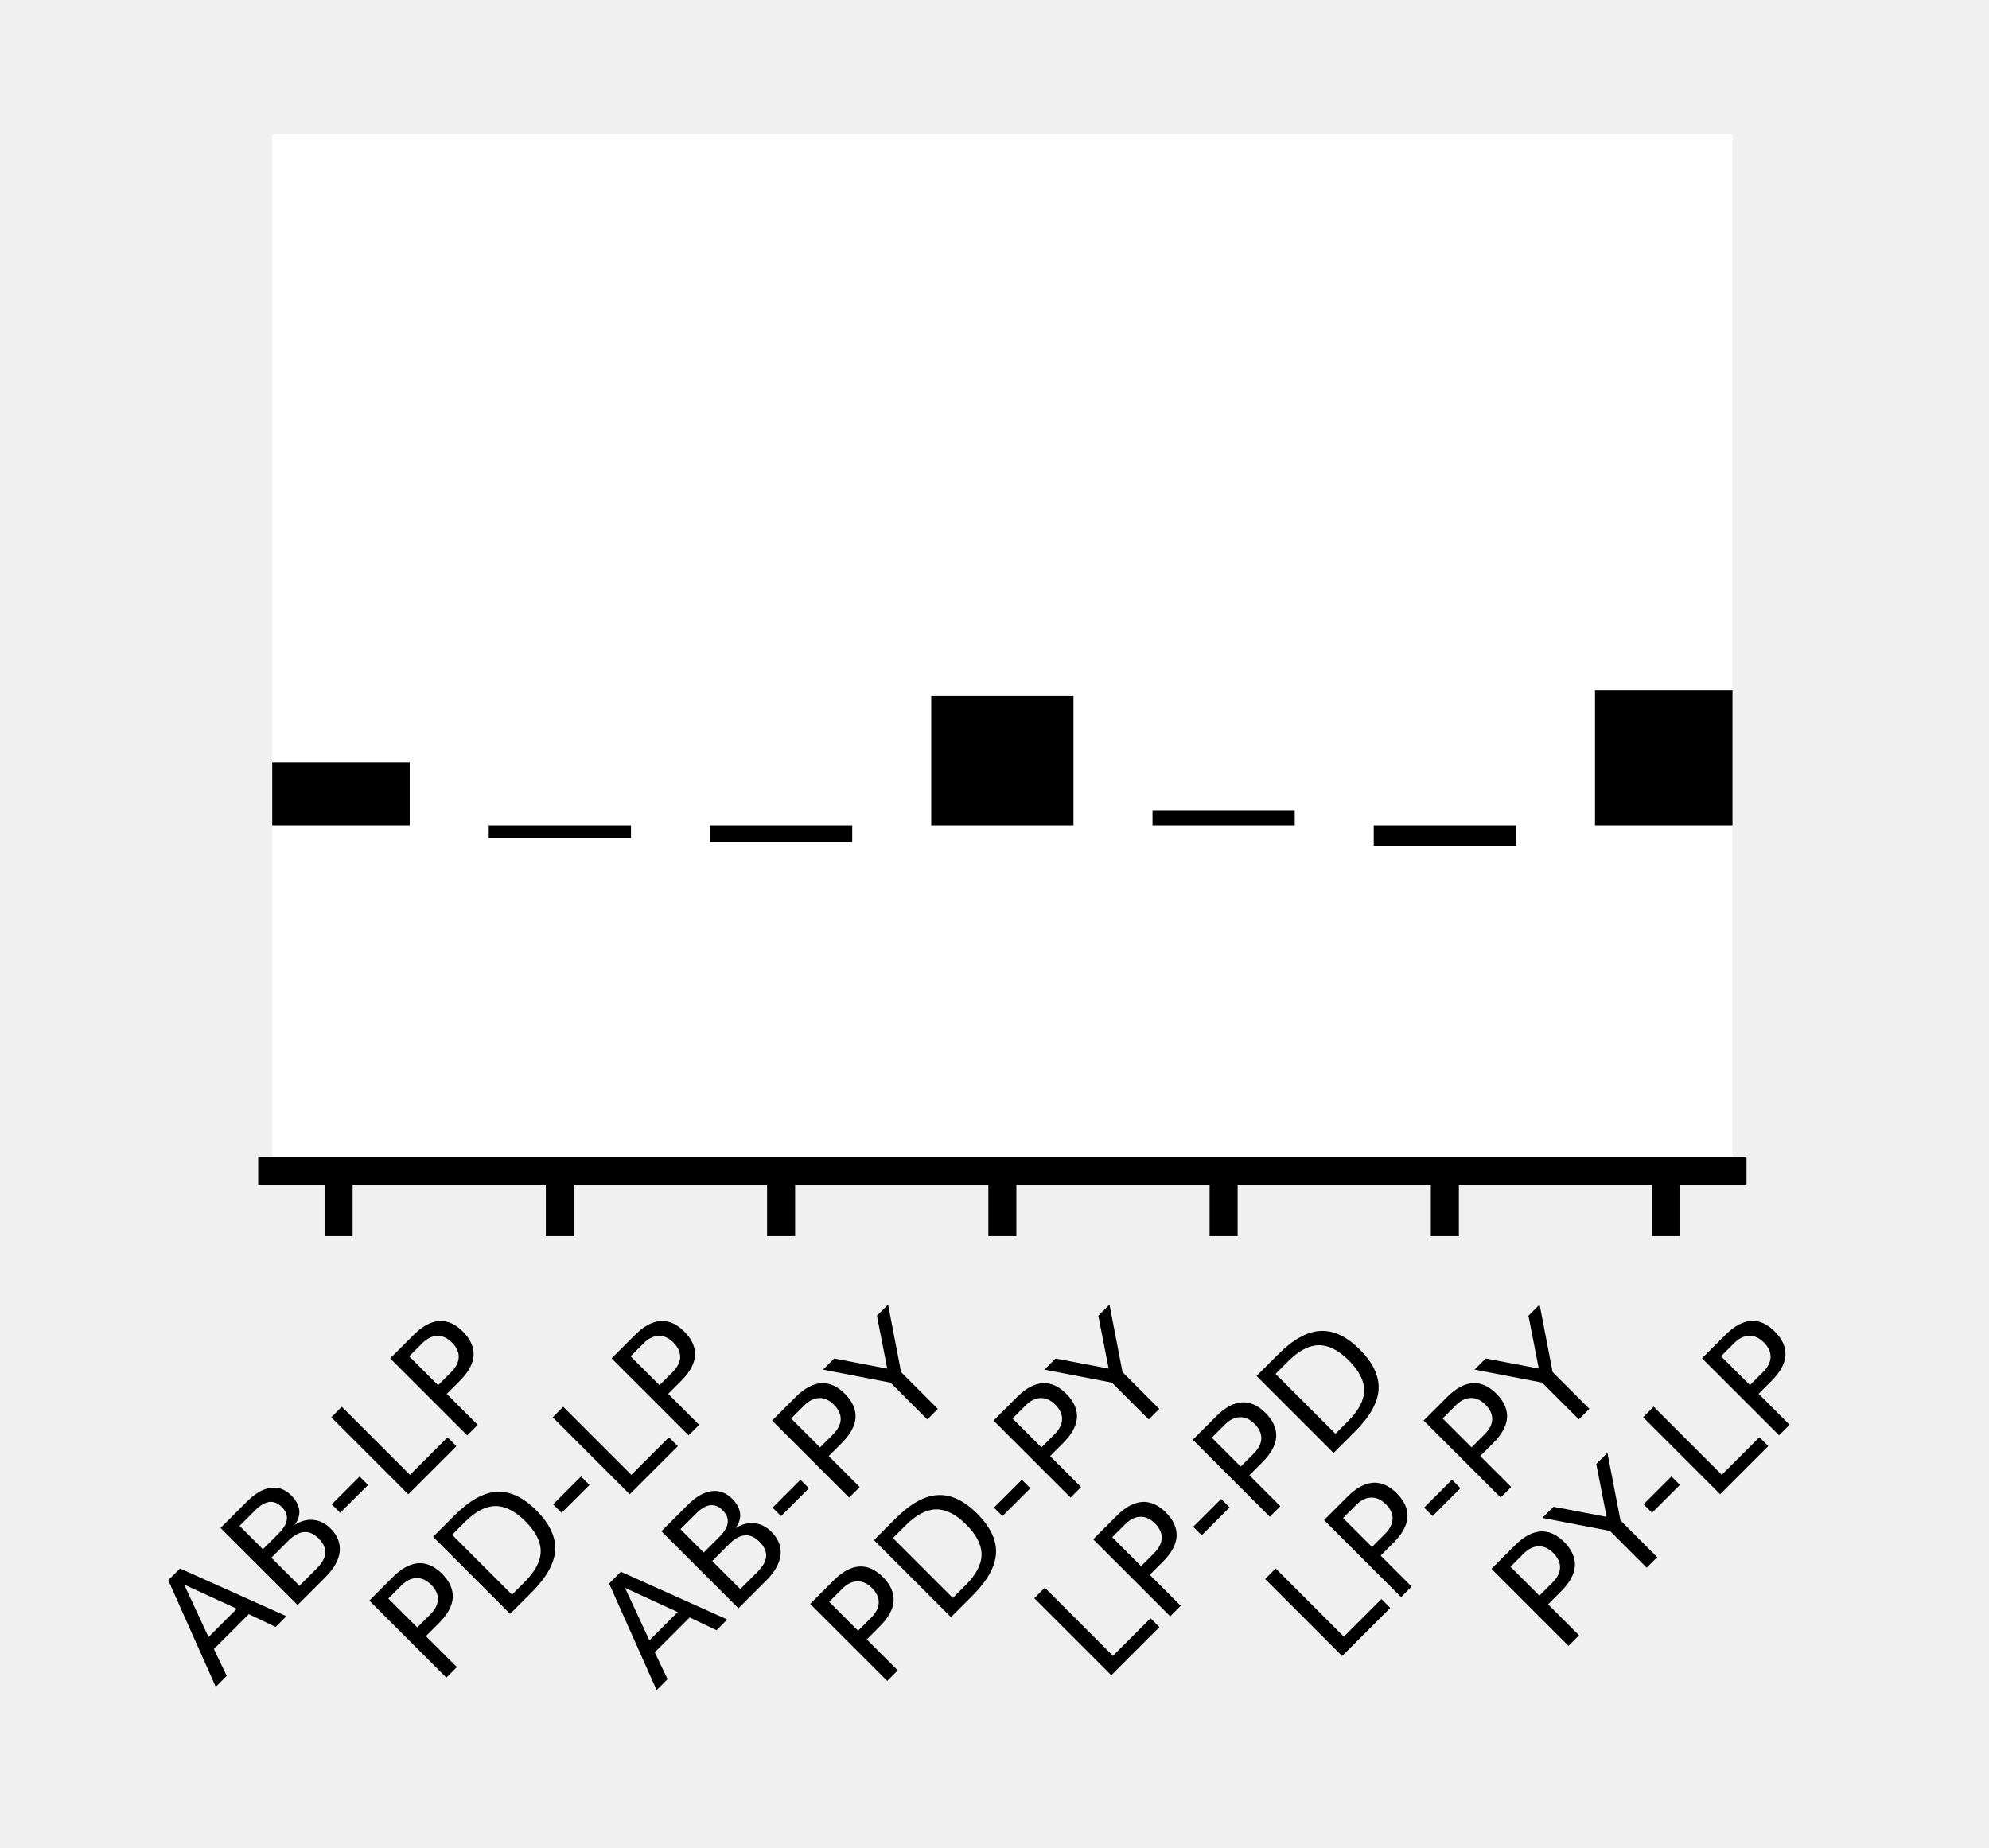
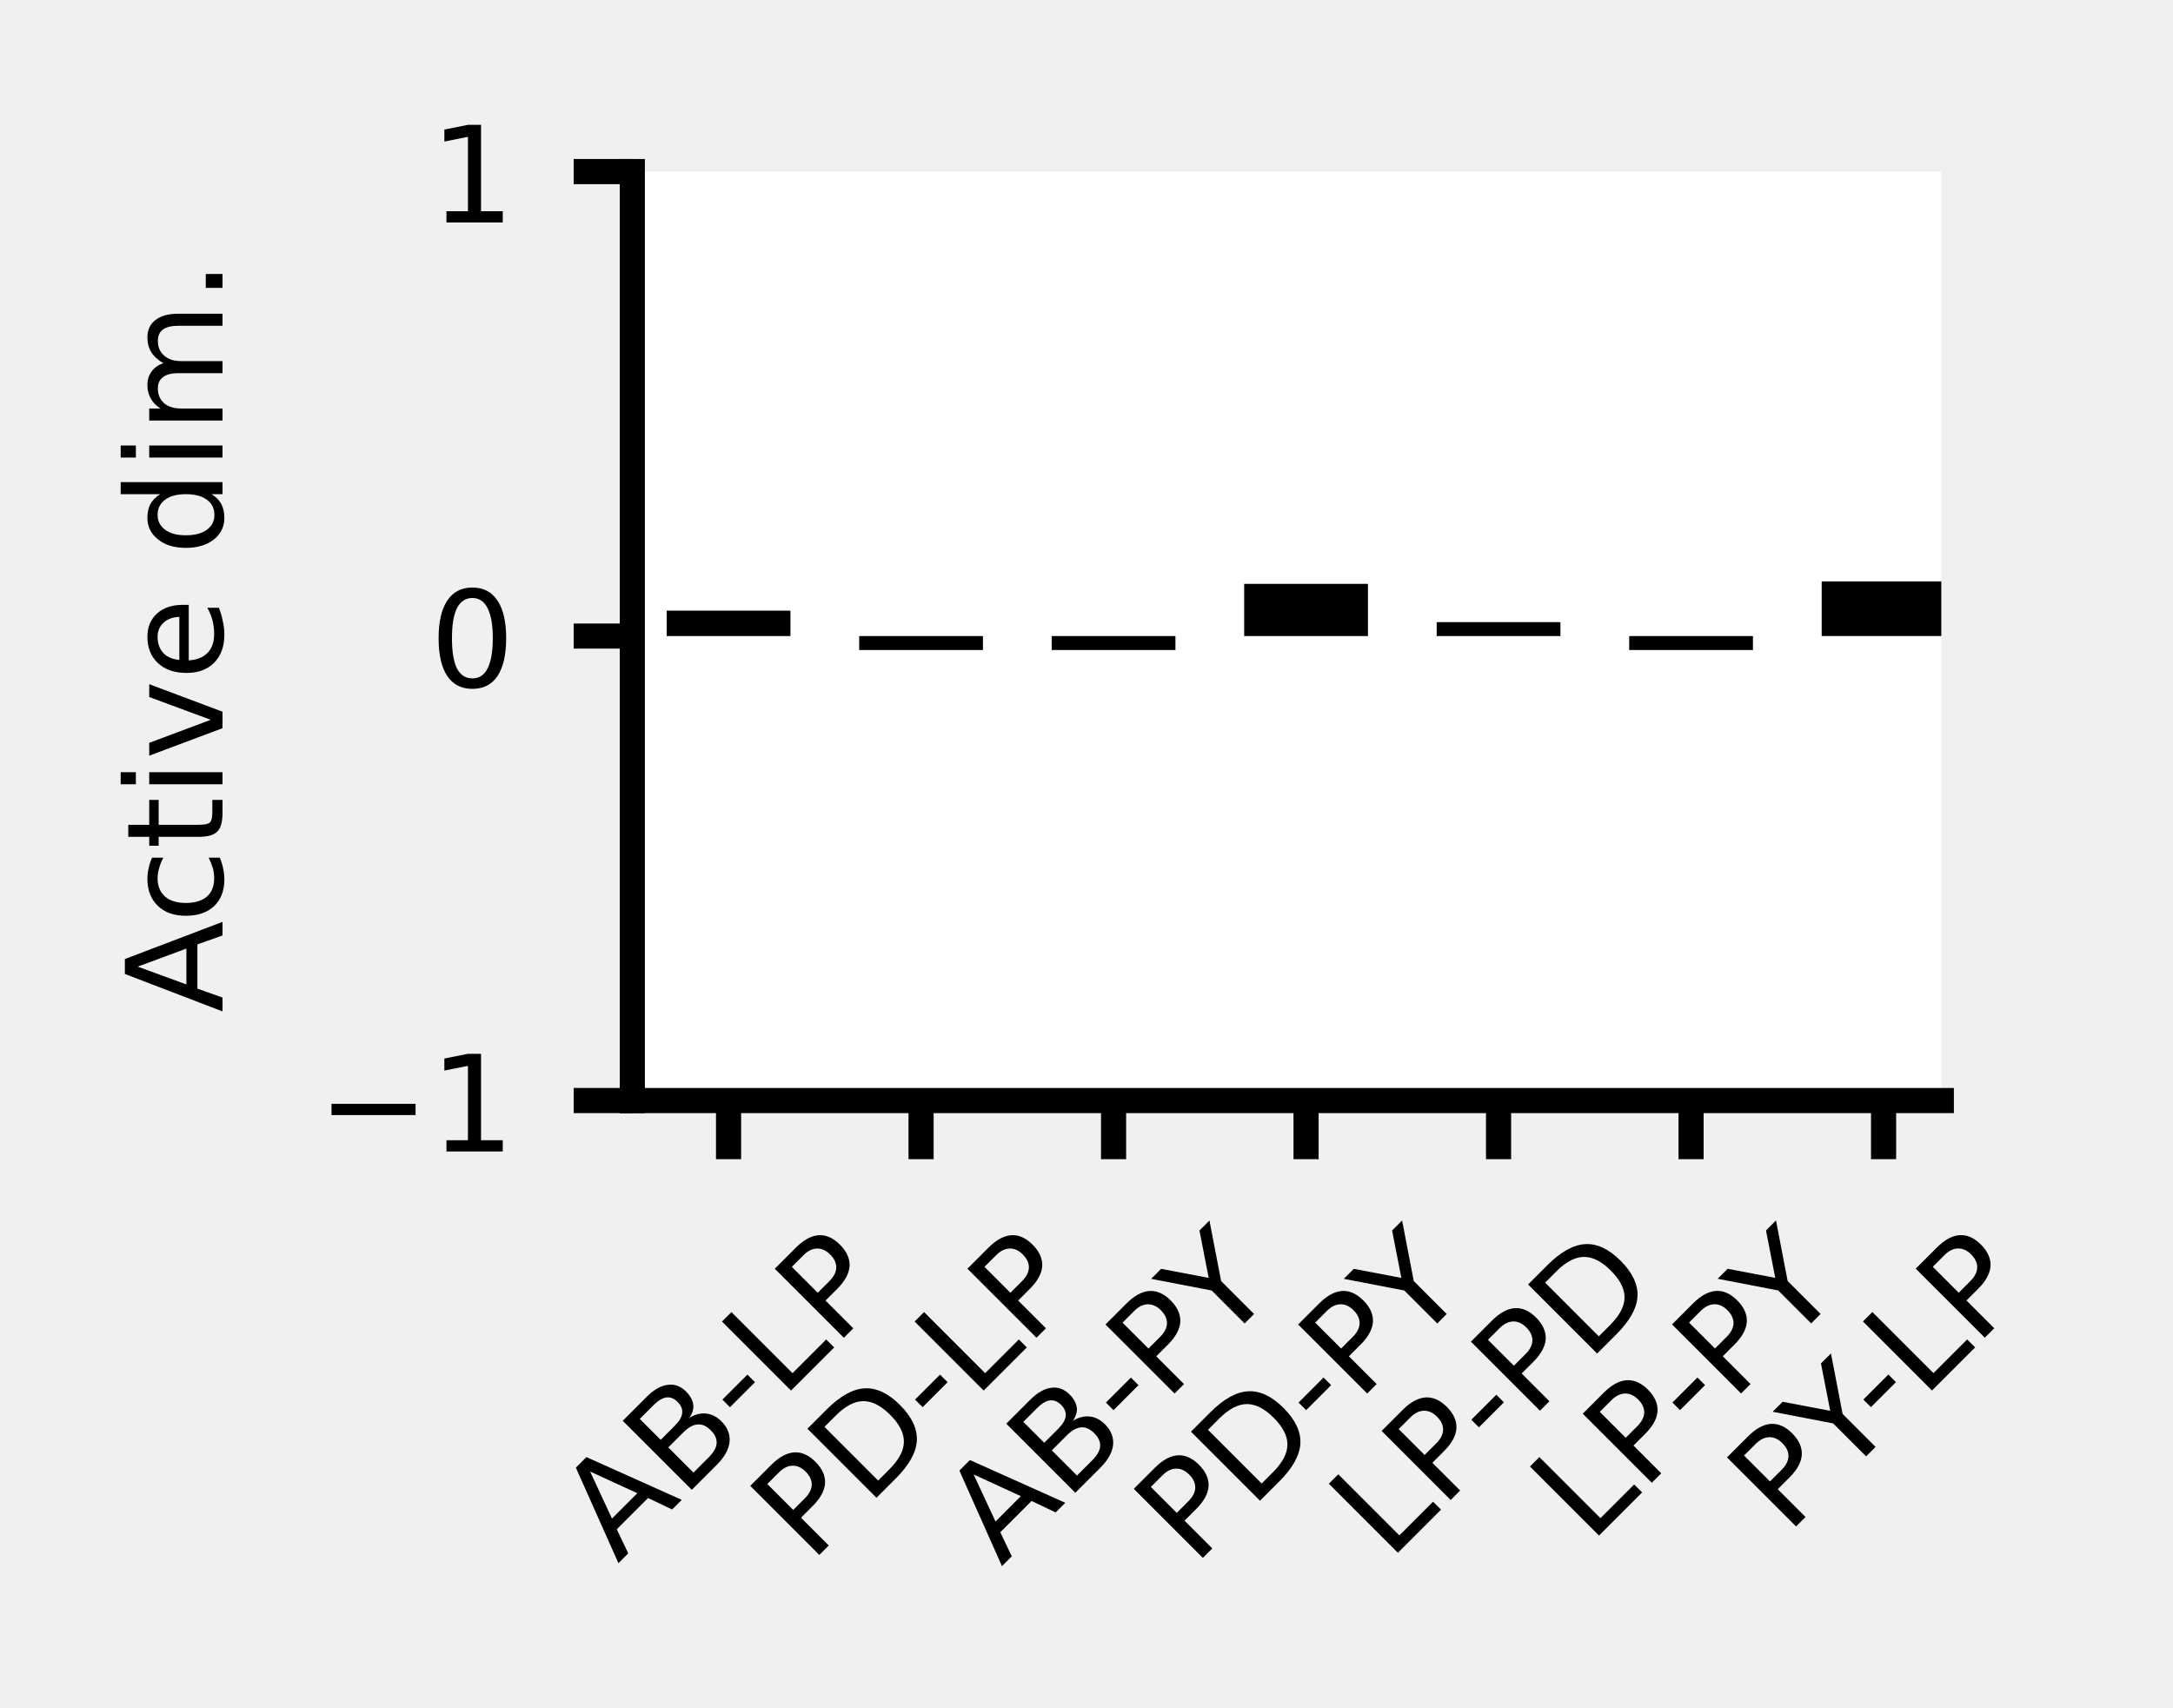
- <svg xmlns="http://www.w3.org/2000/svg" xmlns:xlink="http://www.w3.org/1999/xlink" height="98.861pt" version="1.1" viewBox="0 0 106.406 98.861" width="106.406pt">
+ <svg xmlns="http://www.w3.org/2000/svg" xmlns:xlink="http://www.w3.org/1999/xlink" height="101.9pt" version="1.1" viewBox="0 0 129.683 101.9" width="129.683pt">
  <defs>
    <style type="text/css">*{stroke-linecap:butt;stroke-linejoin:round;}</style>
  </defs>
  <g id="figure_1">
    <g id="patch_1">
-       <path d="M 0 98.861  L 106.406 98.861  L 106.406 0  L 0 0  z " style="fill:none;" />
+       <path d="M 0 101.9  L 129.683 101.9  L 129.683 0  L 0 0  z " style="fill:none;" />
    </g>
    <g id="axes_1">
      <g id="patch_2">
-         <path d="M 14.564 62.64  L 92.684 62.64  L 92.684 7.2  L 14.564 7.2  z " style="fill:#ffffff;" />
+         <path d="M 37.736 65.679  L 115.856 65.679  L 115.856 10.239  L 37.736 10.239  z " style="fill:#ffffff;" />
      </g>
      <g id="patch_3">
-         <path clip-path="url(#p23224d6db1)" d="M 14.31 44.16  L 21.919 44.16  L 21.919 40.789  L 14.31 40.789  z " />
+         <path clip-path="url(#p797cb4acd0)" d="M 39.788 37.959  L 47.173 37.959  L 47.173 36.442  L 39.788 36.442  z " />
      </g>
      <g id="patch_4">
-         <path clip-path="url(#p23224d6db1)" d="M 26.146 44.16  L 33.756 44.16  L 33.756 44.841  L 26.146 44.841  z " />
+         <path clip-path="url(#p797cb4acd0)" d="M 51.276 37.959  L 58.661 37.959  L 58.661 38.791  L 51.276 38.791  z " />
      </g>
      <g id="patch_5">
-         <path clip-path="url(#p23224d6db1)" d="M 37.983 44.16  L 45.592 44.16  L 45.592 45.061  L 37.983 45.061  z " />
+         <path clip-path="url(#p797cb4acd0)" d="M 62.764 37.959  L 70.149 37.959  L 70.149 38.791  L 62.764 38.791  z " />
      </g>
      <g id="patch_6">
-         <path clip-path="url(#p23224d6db1)" d="M 49.819 44.16  L 57.428 44.16  L 57.428 37.238  L 49.819 37.238  z " />
+         <path clip-path="url(#p797cb4acd0)" d="M 74.252 37.959  L 81.638 37.959  L 81.638 34.844  L 74.252 34.844  z " />
      </g>
      <g id="patch_7">
-         <path clip-path="url(#p23224d6db1)" d="M 61.656 44.16  L 69.265 44.16  L 69.265 43.349  L 61.656 43.349  z " />
+         <path clip-path="url(#p797cb4acd0)" d="M 85.741 37.959  L 93.126 37.959  L 93.126 37.128  L 85.741 37.128  z " />
      </g>
      <g id="patch_8">
-         <path clip-path="url(#p23224d6db1)" d="M 73.492 44.16  L 81.101 44.16  L 81.101 45.246  L 73.492 45.246  z " />
+         <path clip-path="url(#p797cb4acd0)" d="M 97.229 37.959  L 104.614 37.959  L 104.614 38.791  L 97.229 38.791  z " />
      </g>
      <g id="patch_9">
-         <path clip-path="url(#p23224d6db1)" d="M 85.328 44.16  L 92.937 44.16  L 92.937 36.911  L 85.328 36.911  z " />
+         <path clip-path="url(#p797cb4acd0)" d="M 108.717 37.959  L 116.102 37.959  L 116.102 34.697  L 108.717 34.697  z " />
      </g>
      <g id="matplotlib.axis_1">
        <g id="xtick_1">
          <g id="line2d_1">
            <defs>
-               <path d="M 0 0  L 0 3.5  " id="meecd64d775" style="stroke:#000000;stroke-width:1.5;" />
+               <path d="M 0 0  L 0 3.5  " id="mdd04a621e6" style="stroke:#000000;stroke-width:1.5;" />
            </defs>
            <g>
-               <use style="stroke:#000000;stroke-width:1.5;" x="18.115" xlink:href="#meecd64d775" y="62.64" />
+               <use style="stroke:#000000;stroke-width:1.5;" x="43.48" xlink:href="#mdd04a621e6" y="65.679" />
            </g>
          </g>
          <g id="text_1">
-             <text style="font-family:DejaVu Sans;font-size:8px;font-stretch:normal;font-style:normal;font-weight:normal;" transform="translate(11.49832 90.29282)rotate(-45)">AB-LP</text>
+             <text style="font-family:DejaVu Sans;font-size:8px;font-stretch:normal;font-style:normal;font-weight:normal;" transform="translate(36.86406 93.3322)rotate(-45)">AB-LP</text>
          </g>
        </g>
        <g id="xtick_2">
          <g id="line2d_2">
            <g>
-               <use style="stroke:#000000;stroke-width:1.5;" x="29.951" xlink:href="#meecd64d775" y="62.64" />
+               <use style="stroke:#000000;stroke-width:1.5;" x="54.969" xlink:href="#mdd04a621e6" y="65.679" />
            </g>
          </g>
          <g id="text_2">
-             <text style="font-family:DejaVu Sans;font-size:8px;font-stretch:normal;font-style:normal;font-weight:normal;" transform="translate(23.32673 90.30873)rotate(-45)">PD-LP</text>
+             <text style="font-family:DejaVu Sans;font-size:8px;font-stretch:normal;font-style:normal;font-weight:normal;" transform="translate(48.34434 93.34811)rotate(-45)">PD-LP</text>
          </g>
        </g>
        <g id="xtick_3">
          <g id="line2d_3">
            <g>
-               <use style="stroke:#000000;stroke-width:1.5;" x="41.787" xlink:href="#meecd64d775" y="62.64" />
+               <use style="stroke:#000000;stroke-width:1.5;" x="66.457" xlink:href="#mdd04a621e6" y="65.679" />
            </g>
          </g>
          <g id="text_3">
-             <text style="font-family:DejaVu Sans;font-size:8px;font-stretch:normal;font-style:normal;font-weight:normal;" transform="translate(35.08311 90.46871)rotate(-45)">AB-PY</text>
+             <text style="font-family:DejaVu Sans;font-size:8px;font-stretch:normal;font-style:normal;font-weight:normal;" transform="translate(59.75258 93.50809)rotate(-45)">AB-PY</text>
          </g>
        </g>
        <g id="xtick_4">
          <g id="line2d_4">
            <g>
-               <use style="stroke:#000000;stroke-width:1.5;" x="53.624" xlink:href="#meecd64d775" y="62.64" />
+               <use style="stroke:#000000;stroke-width:1.5;" x="77.945" xlink:href="#mdd04a621e6" y="65.679" />
            </g>
          </g>
          <g id="text_4">
-             <text style="font-family:DejaVu Sans;font-size:8px;font-stretch:normal;font-style:normal;font-weight:normal;" transform="translate(46.91152 90.48462)rotate(-45)">PD-PY</text>
+             <text style="font-family:DejaVu Sans;font-size:8px;font-stretch:normal;font-style:normal;font-weight:normal;" transform="translate(71.23286 93.524)rotate(-45)">PD-PY</text>
          </g>
        </g>
        <g id="xtick_5">
          <g id="line2d_5">
            <g>
-               <use style="stroke:#000000;stroke-width:1.5;" x="65.46" xlink:href="#meecd64d775" y="62.64" />
+               <use style="stroke:#000000;stroke-width:1.5;" x="89.433" xlink:href="#mdd04a621e6" y="65.679" />
            </g>
          </g>
          <g id="text_5">
-             <text style="font-family:DejaVu Sans;font-size:8px;font-stretch:normal;font-style:normal;font-weight:normal;" transform="translate(58.89946 90.18145)rotate(-45)">LP-PD</text>
+             <text style="font-family:DejaVu Sans;font-size:8px;font-stretch:normal;font-style:normal;font-weight:normal;" transform="translate(82.87268 93.22083)rotate(-45)">LP-PD</text>
          </g>
        </g>
        <g id="xtick_6">
          <g id="line2d_6">
            <g>
-               <use style="stroke:#000000;stroke-width:1.5;" x="77.296" xlink:href="#meecd64d775" y="62.64" />
+               <use style="stroke:#000000;stroke-width:1.5;" x="100.922" xlink:href="#mdd04a621e6" y="65.679" />
            </g>
          </g>
          <g id="text_6">
-             <text style="font-family:DejaVu Sans;font-size:8px;font-stretch:normal;font-style:normal;font-weight:normal;" transform="translate(71.24981 89.1535)rotate(-45)">LP-PY</text>
+             <text style="font-family:DejaVu Sans;font-size:8px;font-stretch:normal;font-style:normal;font-weight:normal;" transform="translate(94.8749 92.19287)rotate(-45)">LP-PY</text>
          </g>
        </g>
        <g id="xtick_7">
          <g id="line2d_7">
            <g>
-               <use style="stroke:#000000;stroke-width:1.5;" x="89.133" xlink:href="#meecd64d775" y="62.64" />
+               <use style="stroke:#000000;stroke-width:1.5;" x="112.41" xlink:href="#mdd04a621e6" y="65.679" />
            </g>
          </g>
          <g id="text_7">
-             <text style="font-family:DejaVu Sans;font-size:8px;font-stretch:normal;font-style:normal;font-weight:normal;" transform="translate(83.35841 88.60902)rotate(-45)">PY-LP</text>
+             <text style="font-family:DejaVu Sans;font-size:8px;font-stretch:normal;font-style:normal;font-weight:normal;" transform="translate(106.6354 91.6484)rotate(-45)">PY-LP</text>
          </g>
        </g>
      </g>
-       <g id="matplotlib.axis_2" />
+       <g id="matplotlib.axis_2">
+         <g id="ytick_1">
+           <g id="line2d_8">
+             <defs>
+               <path d="M 0 0  L -3.5 0  " id="ma7bc625f3b" style="stroke:#000000;stroke-width:1.5;" />
+             </defs>
+             <g>
+               <use style="stroke:#000000;stroke-width:1.5;" x="37.736" xlink:href="#ma7bc625f3b" y="65.679" />
+             </g>
+           </g>
+           <g id="text_8">
+             <text style="font-family:DejaVu Sans;font-size:8px;font-stretch:normal;font-style:normal;font-weight:normal;text-anchor:end;" transform="rotate(-0, 30.73625, 68.71875)" x="30.736" y="68.719">−1</text>
+           </g>
+         </g>
+         <g id="ytick_2">
+           <g id="line2d_9">
+             <g>
+               <use style="stroke:#000000;stroke-width:1.5;" x="37.736" xlink:href="#ma7bc625f3b" y="37.959" />
+             </g>
+           </g>
+           <g id="text_9">
+             <text style="font-family:DejaVu Sans;font-size:8px;font-stretch:normal;font-style:normal;font-weight:normal;text-anchor:end;" transform="rotate(-0, 30.73625, 40.99875)" x="30.736" y="40.999">0</text>
+           </g>
+         </g>
+         <g id="ytick_3">
+           <g id="line2d_10">
+             <g>
+               <use style="stroke:#000000;stroke-width:1.5;" x="37.736" xlink:href="#ma7bc625f3b" y="10.239" />
+             </g>
+           </g>
+           <g id="text_10">
+             <text style="font-family:DejaVu Sans;font-size:8px;font-stretch:normal;font-style:normal;font-weight:normal;text-anchor:end;" transform="rotate(-0, 30.73625, 13.27875)" x="30.736" y="13.279">1</text>
+           </g>
+         </g>
+         <g id="text_11">
+           <text style="font-family:DejaVu Sans;font-size:8px;font-stretch:normal;font-style:normal;font-weight:normal;text-anchor:middle;" transform="rotate(-90, 13.27875, 37.95938)" x="13.279" y="37.959">Active dim.</text>
+         </g>
+       </g>
      <g id="patch_10">
-         <path d="M 14.564 62.64  L 92.684 62.64  " style="fill:none;stroke:#000000;stroke-linecap:square;stroke-linejoin:miter;stroke-width:1.5;" />
+         <path d="M 37.736 65.679  L 37.736 10.239  " style="fill:none;stroke:#000000;stroke-linecap:square;stroke-linejoin:miter;stroke-width:1.5;" />
+       </g>
+       <g id="patch_11">
+         <path d="M 37.736 65.679  L 115.856 65.679  " style="fill:none;stroke:#000000;stroke-linecap:square;stroke-linejoin:miter;stroke-width:1.5;" />
      </g>
    </g>
  </g>
  <defs>
-     <clipPath id="p23224d6db1">
-       <rect height="55.44" width="78.12" x="14.564" y="7.2" />
+     <clipPath id="p797cb4acd0">
+       <rect height="55.44" width="78.12" x="37.736" y="10.239" />
    </clipPath>
  </defs>
</svg>
